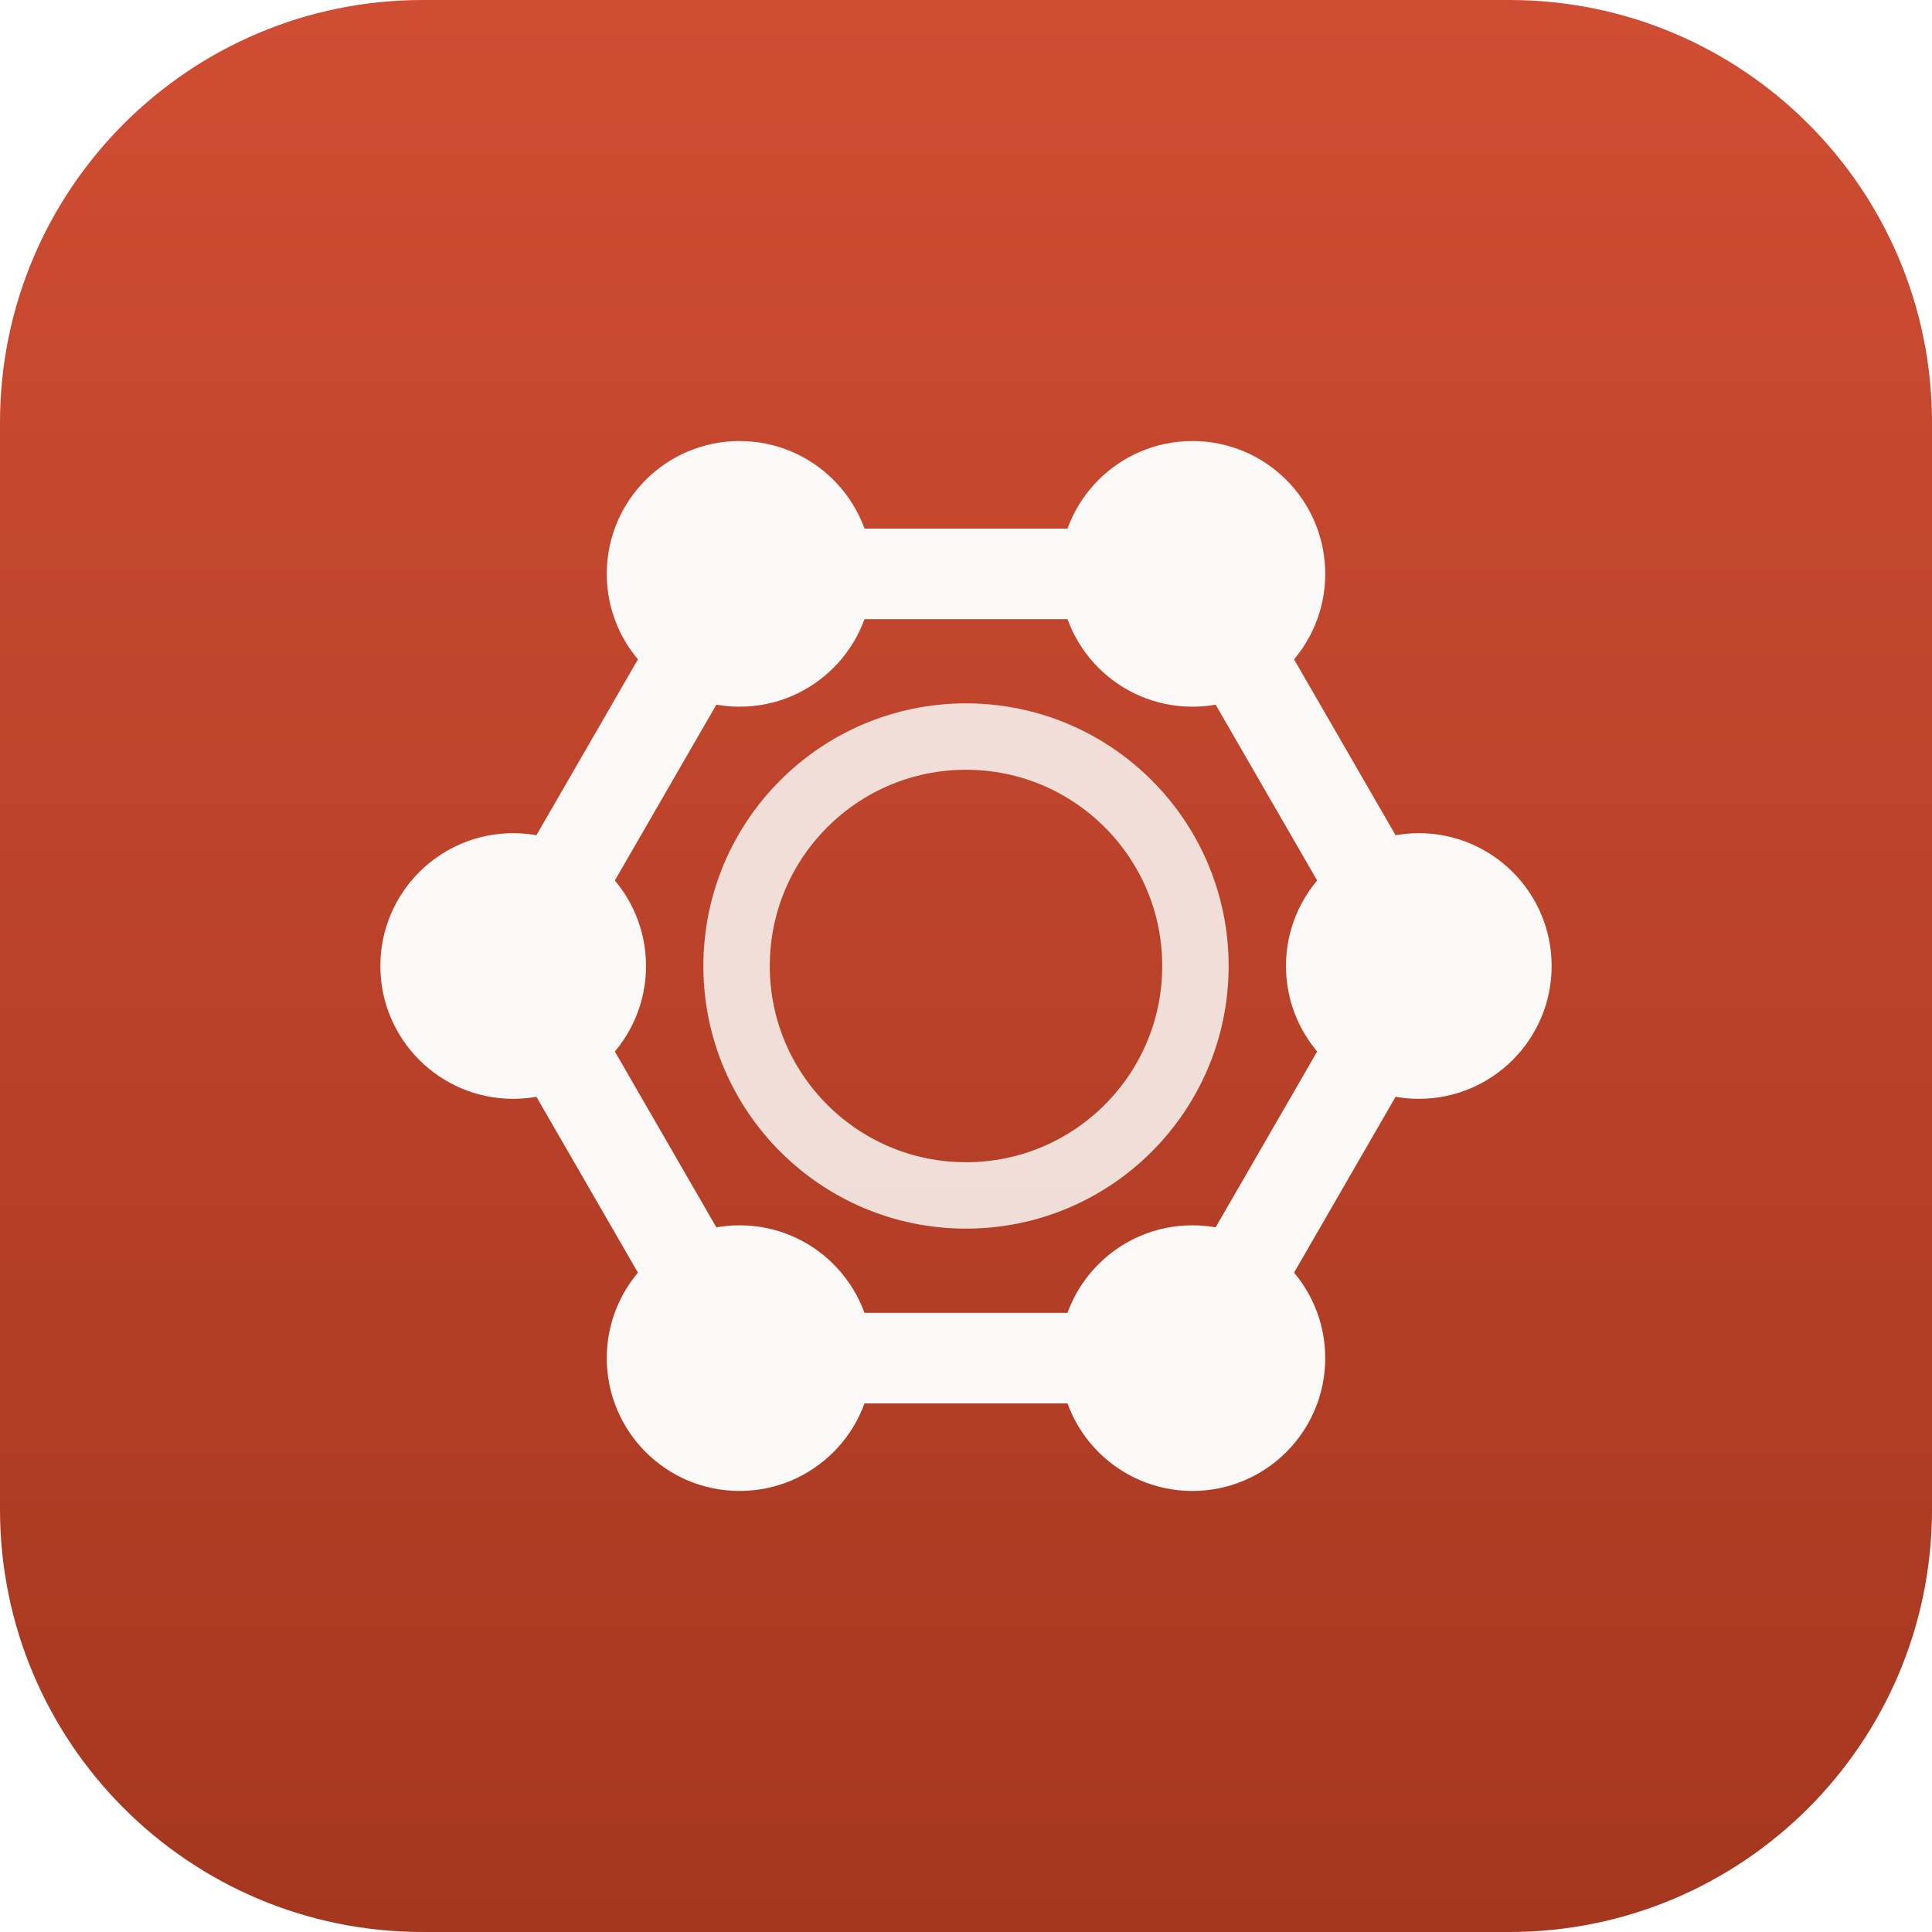
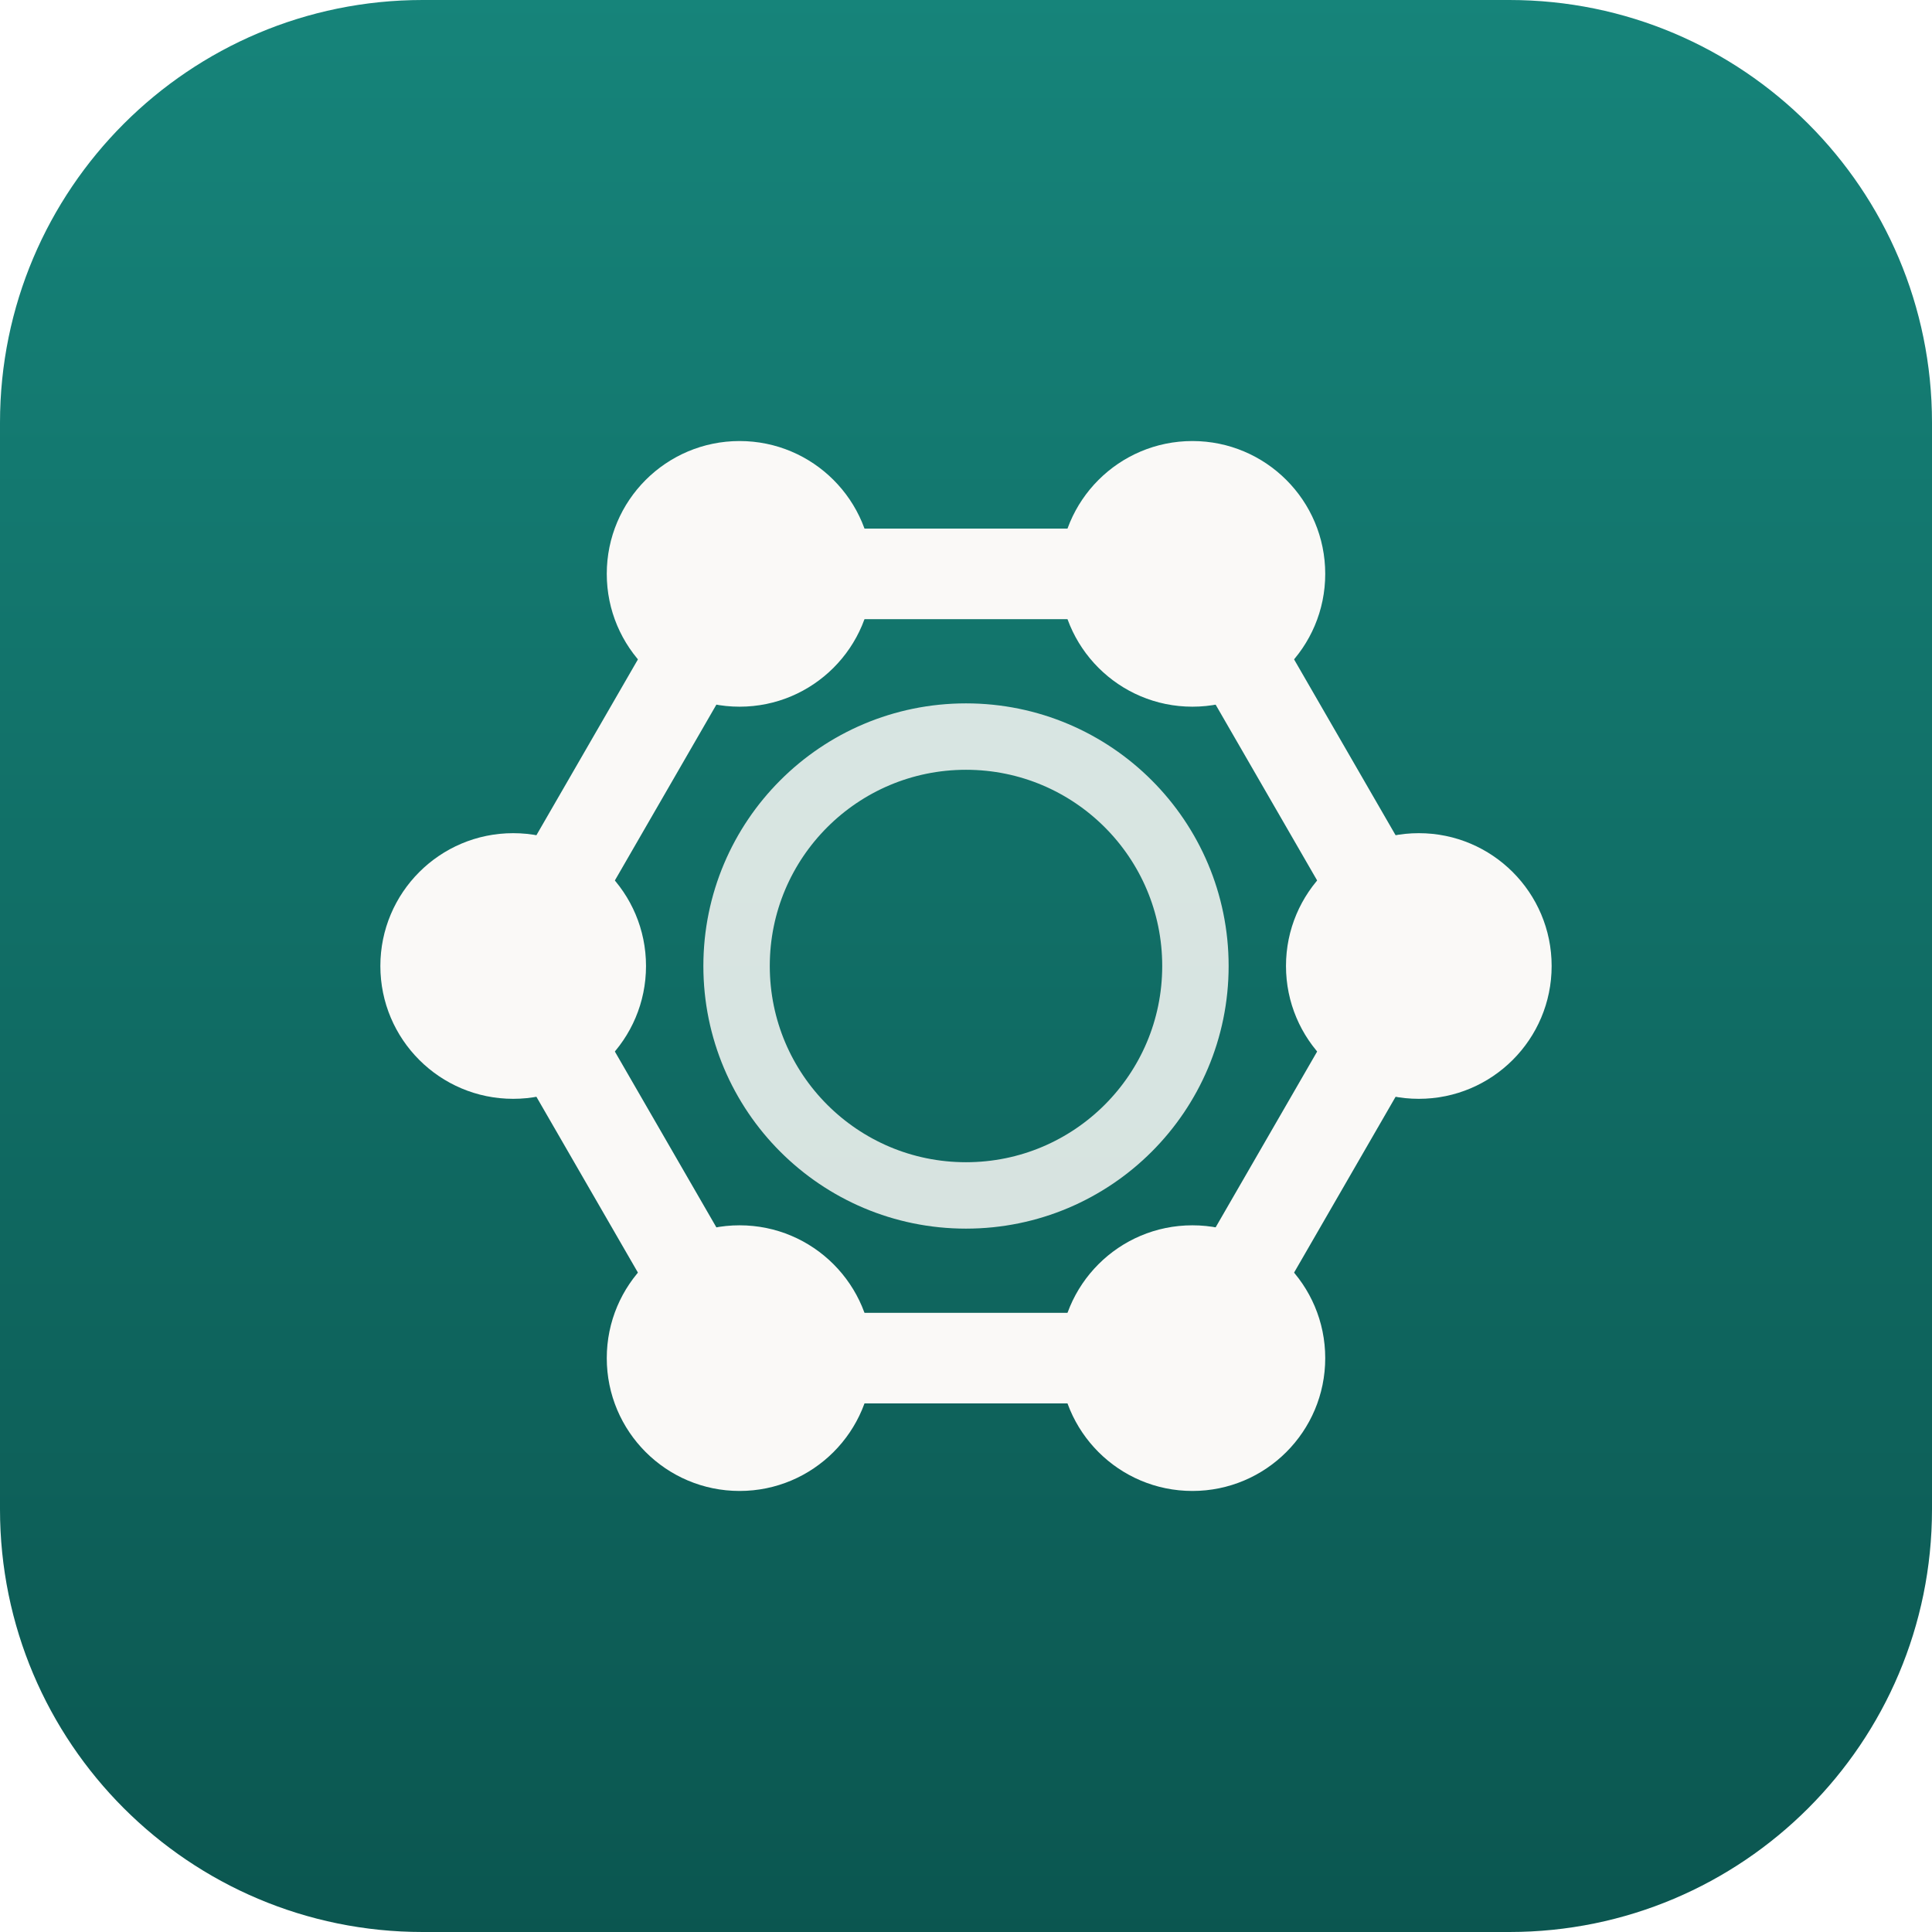
<svg xmlns="http://www.w3.org/2000/svg" viewBox="0 0 64 64">
  <defs>
    <linearGradient id="bg" x1="0" y1="0" x2="0" y2="1">
-       <stop offset="0" stop-color="#cf4d33" />
-       <stop offset="1" stop-color="#a5371f" />
+       <stop offset="0" stop-color="#16847a" />
+       <stop offset="1" stop-color="#0b5650" />
    </linearGradient>
  </defs>
  <rect width="64" height="64" rx="14" fill="url(#bg)" />
  <g fill="none" stroke="#faf9f7" stroke-width="3" stroke-linecap="round" stroke-linejoin="round">
    <polygon points="47,32 39.5,44.99 24.5,44.99 17,32 24.5,19.01 39.5,19.01" />
    <circle cx="32" cy="32" r="7.6" stroke-width="2.2" opacity="0.85" />
  </g>
  <g fill="#faf9f7">
    <circle cx="47" cy="32" r="4.4" />
    <circle cx="39.5" cy="44.99" r="4.4" />
    <circle cx="24.5" cy="44.99" r="4.4" />
    <circle cx="17" cy="32" r="4.4" />
    <circle cx="24.5" cy="19.01" r="4.4" />
    <circle cx="39.5" cy="19.01" r="4.4" />
  </g>
</svg>
